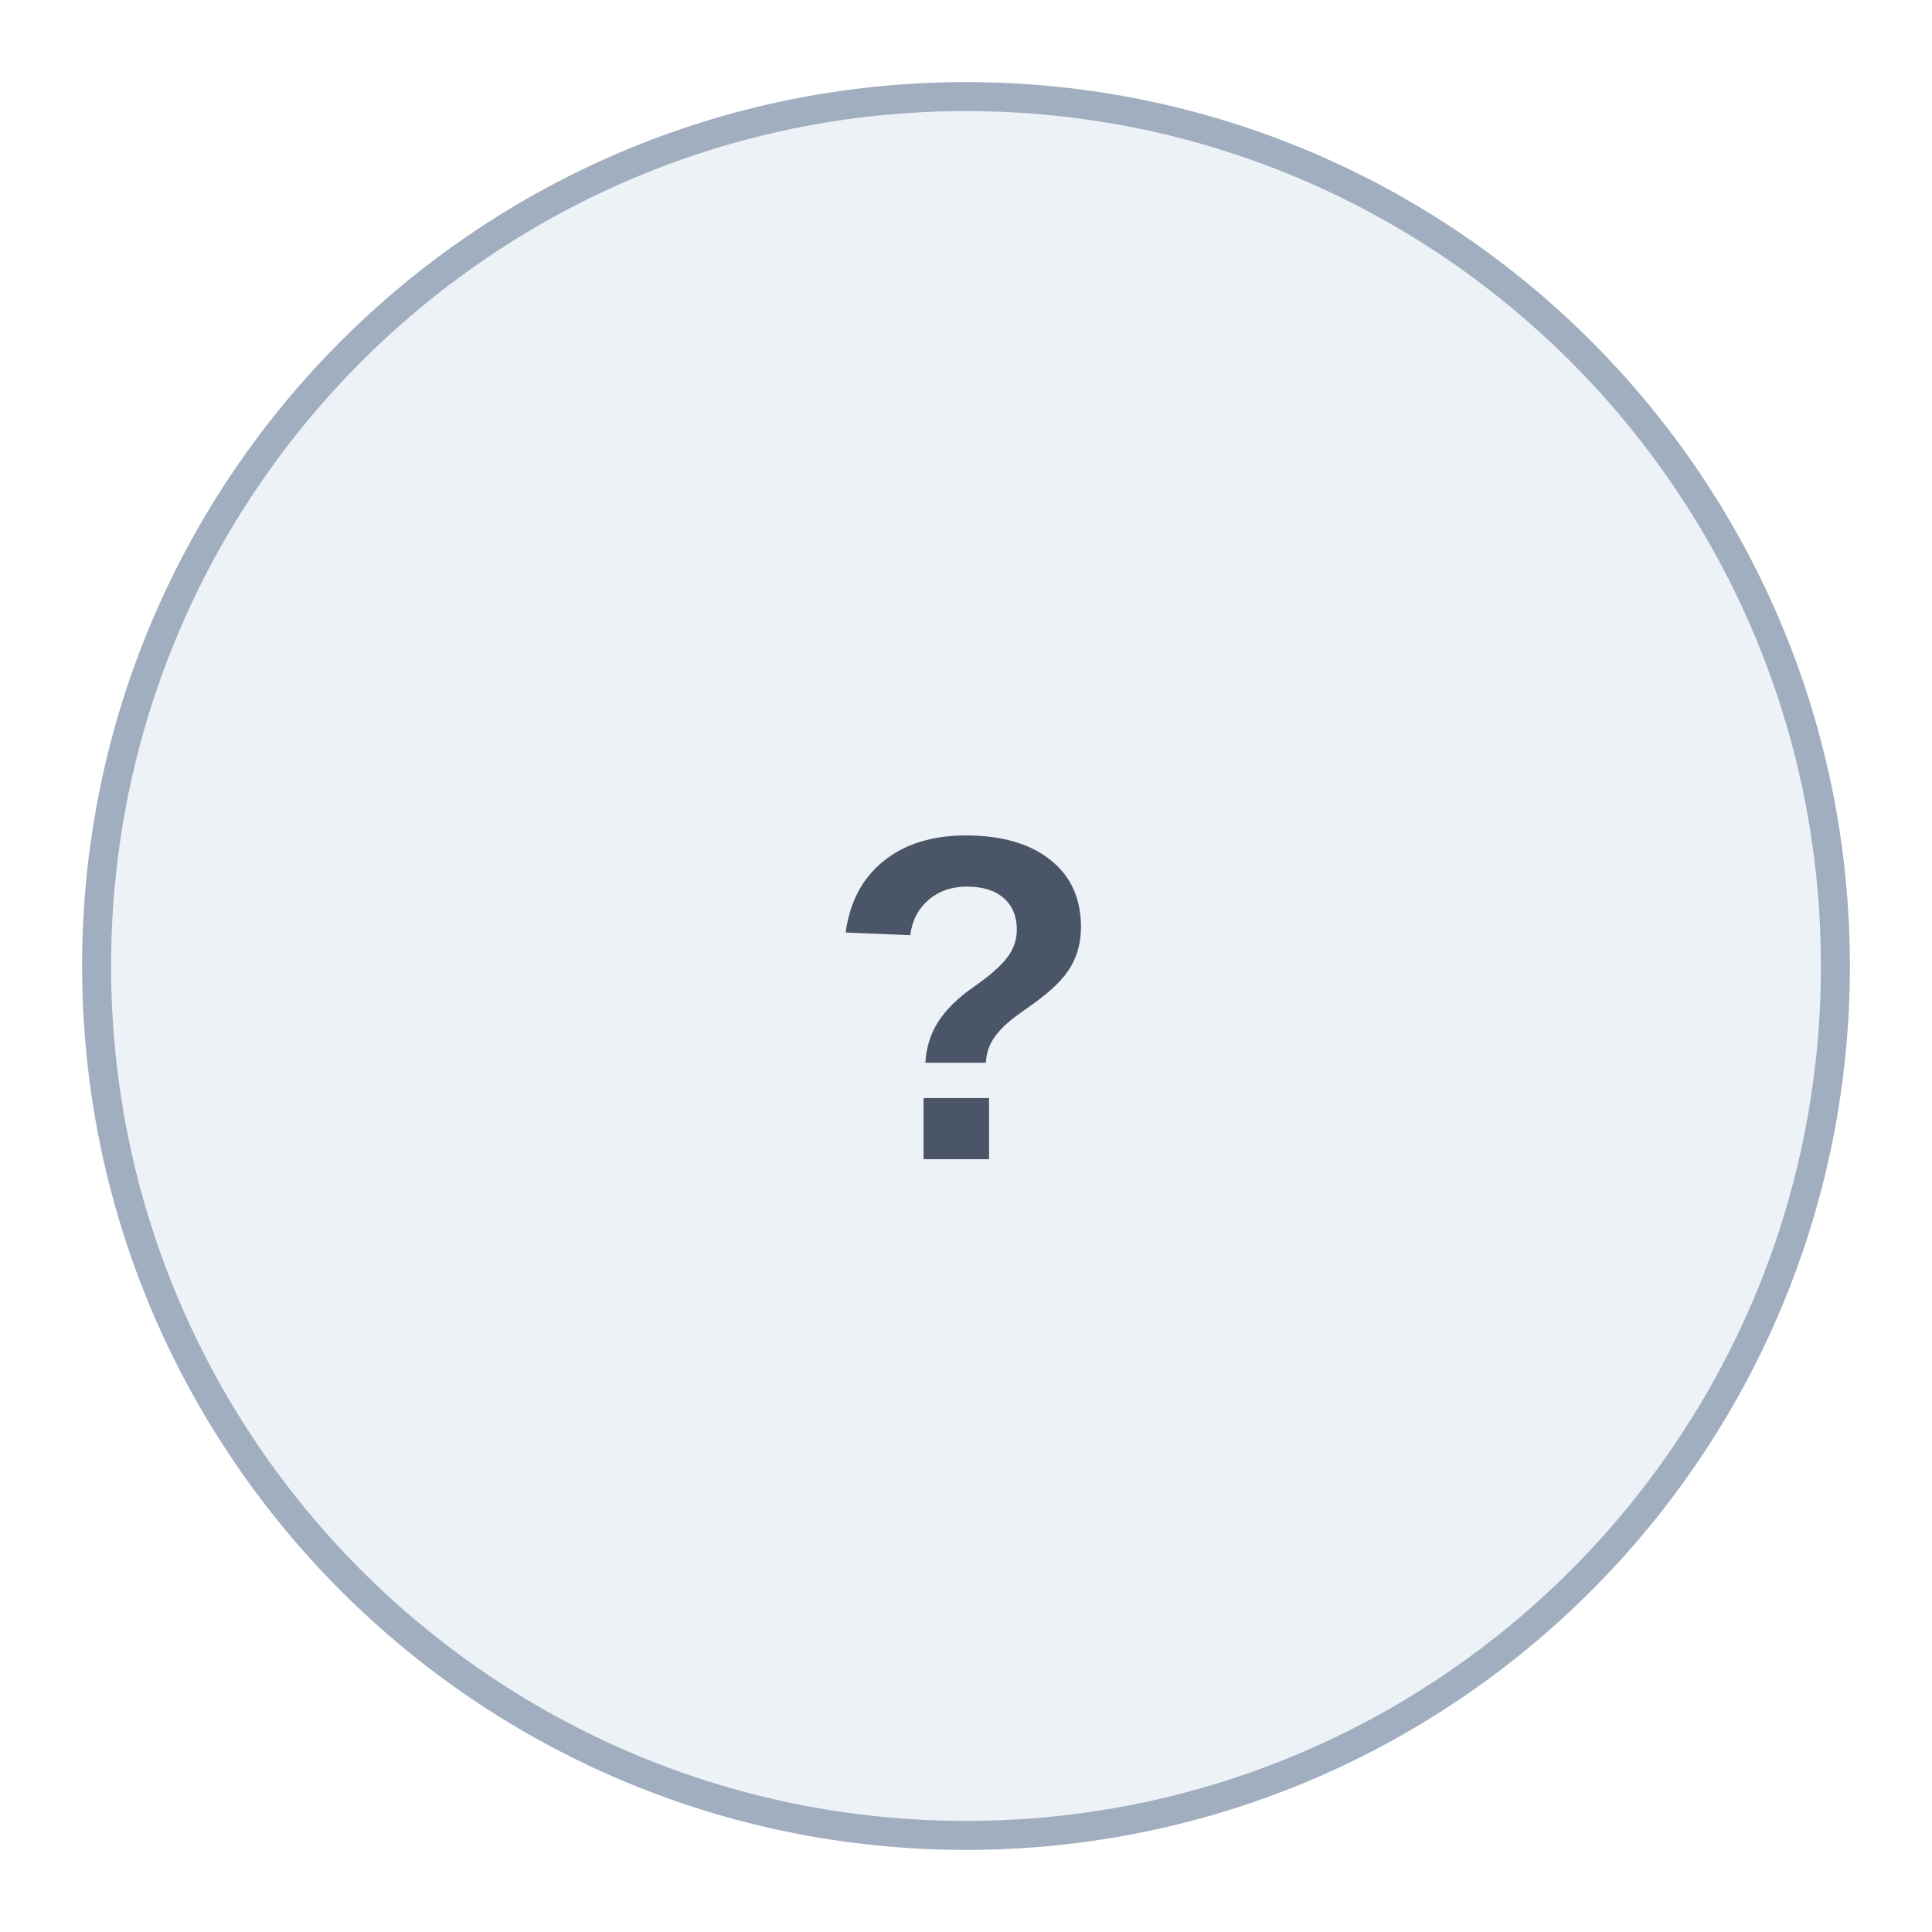
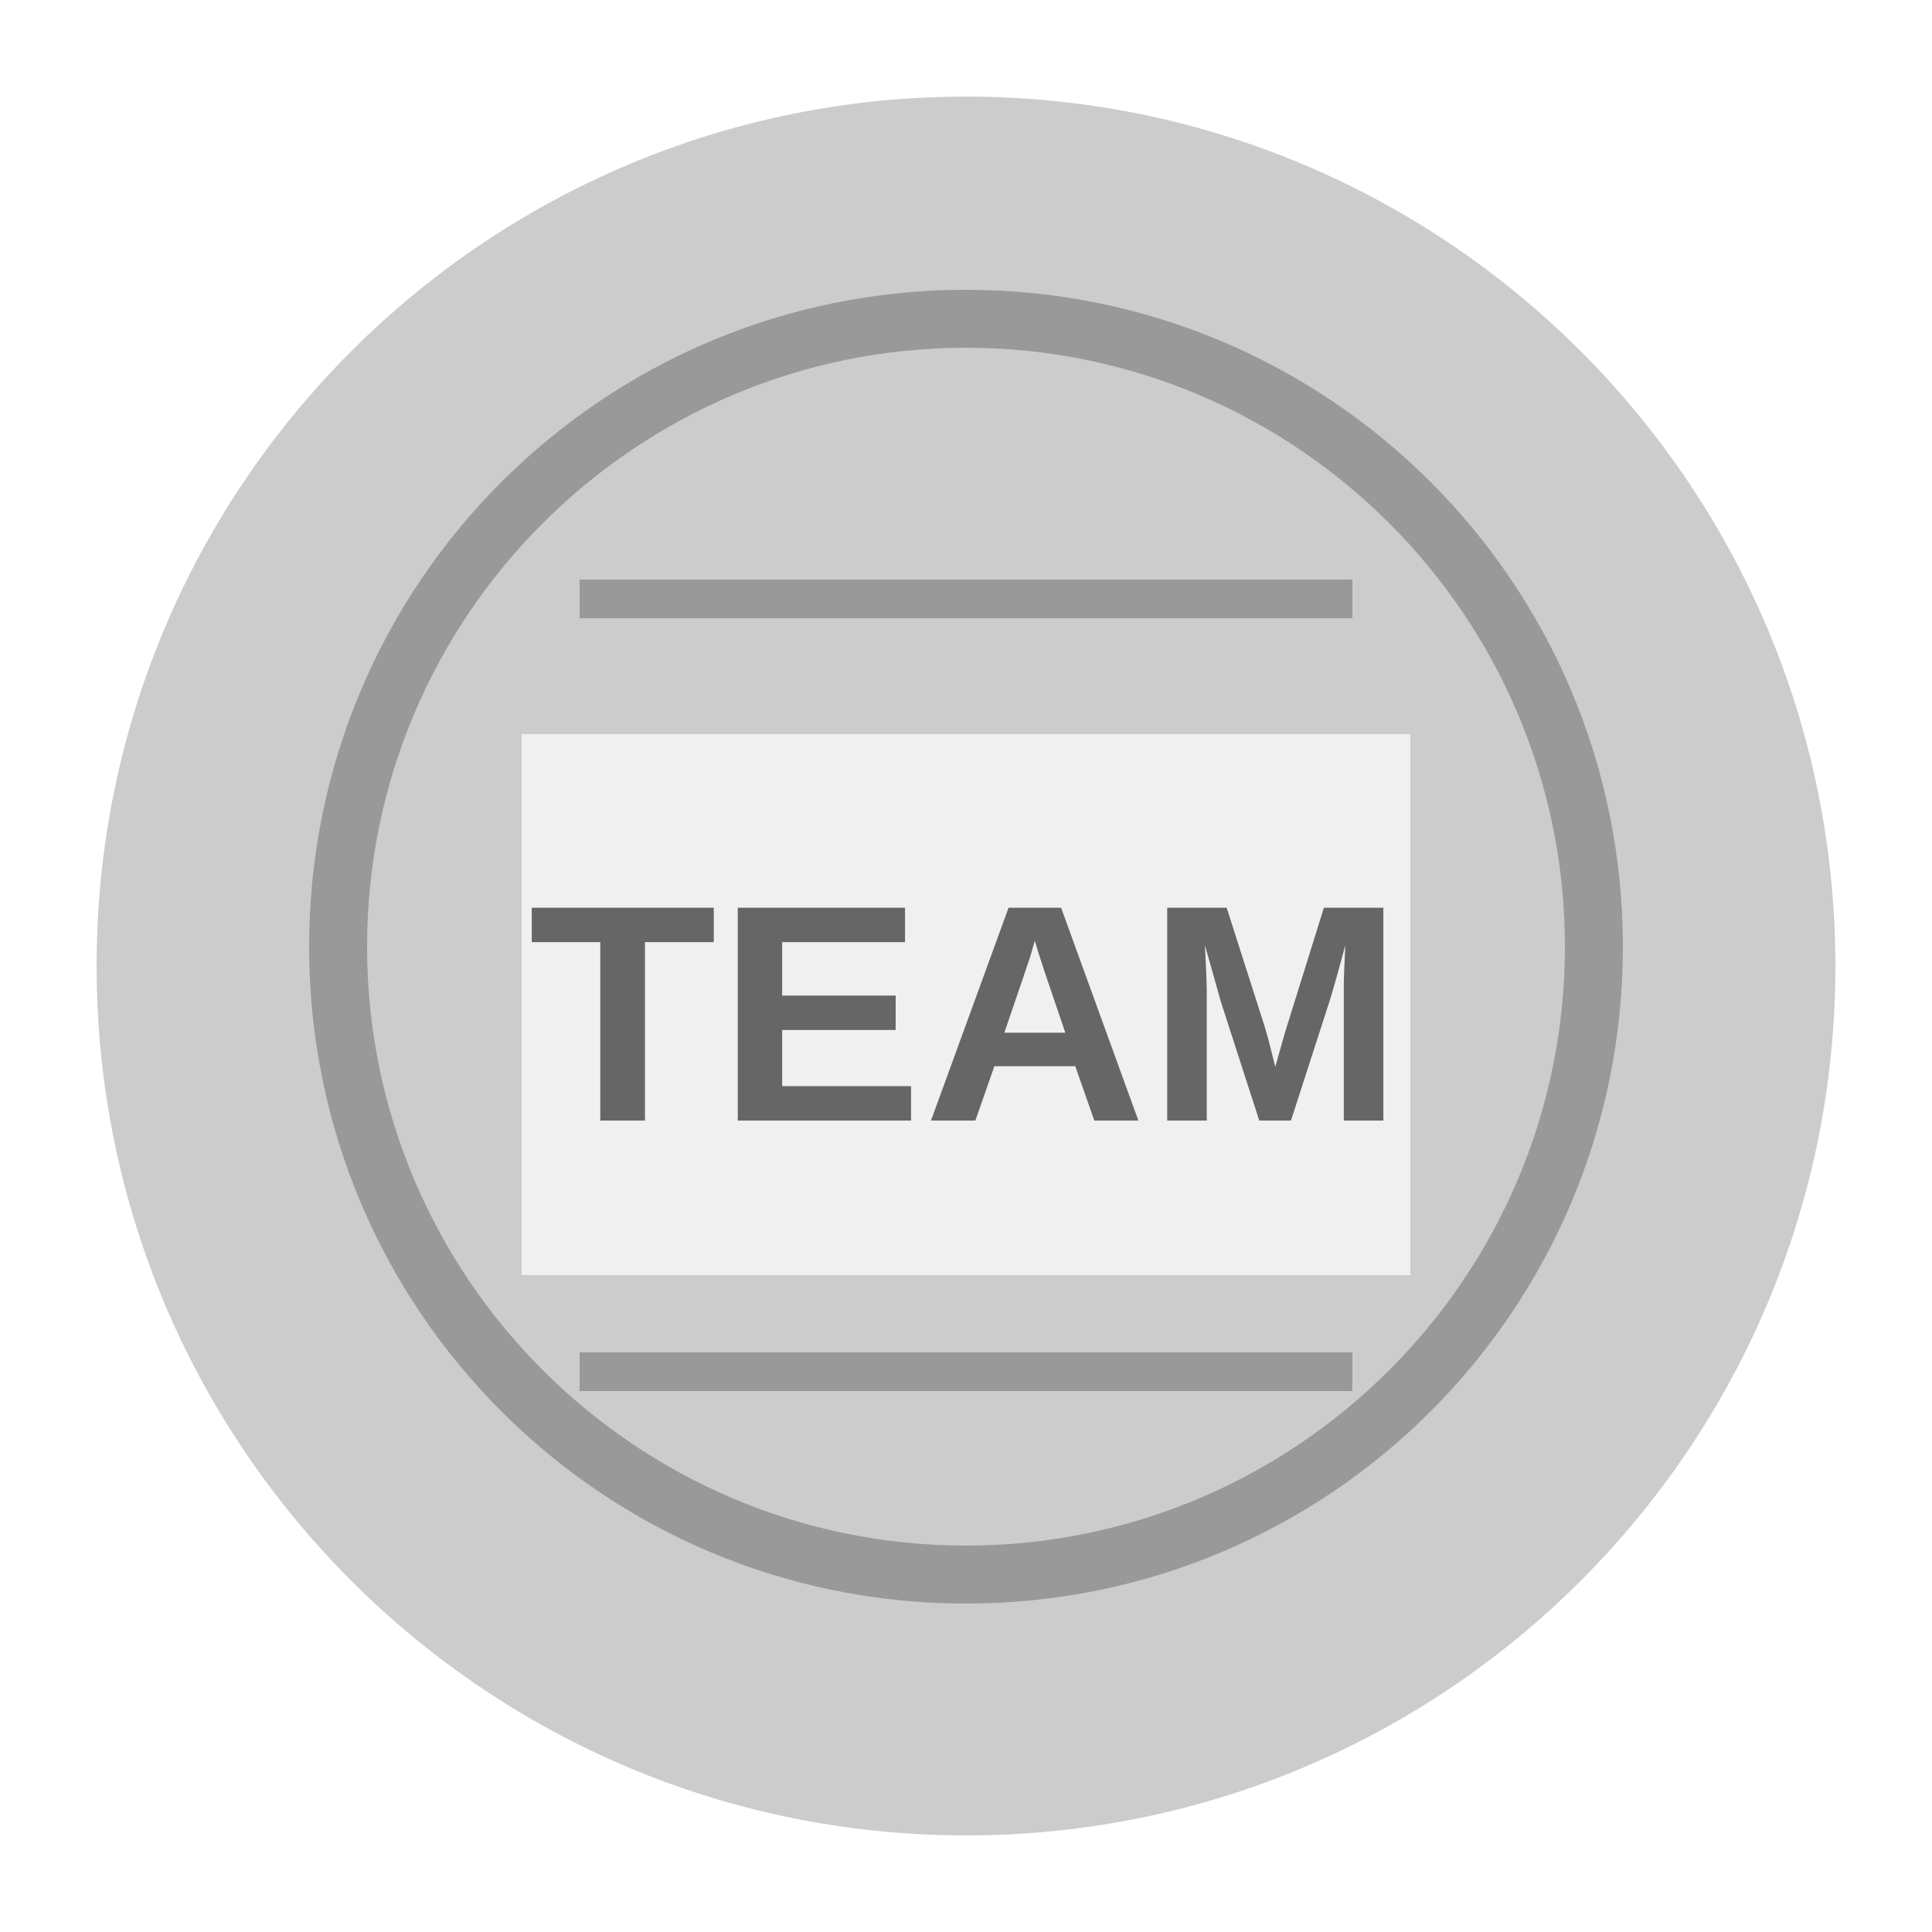
- <svg xmlns="http://www.w3.org/2000/svg" width="200" height="200" viewBox="0 0 200 200">
-   <circle cx="100" cy="100" r="90" fill="#edf2f7" stroke="#a0aec0" stroke-width="3" />
-   <text x="100" y="120" font-family="Arial, sans-serif" font-size="48" font-weight="bold" text-anchor="middle" fill="#4a5568">?</text>
+ <svg xmlns="http://www.w3.org/2000/svg" width="100" height="100" viewBox="0 0 100 100" version="1.1">
+   <circle cx="50" cy="50" r="45" fill="#cccccc" />
+   <path d="M27,38 L73,38 L73,66 L27,66 Z" fill="#f0f0f0" />
+   <text x="50" y="58" font-family="Arial, sans-serif" font-size="16" font-weight="bold" text-anchor="middle" fill="#666666">TEAM</text>
+   <path d="M50,15 C31.2,15 16,30.2 16,49 C16,67.8 31.2,83 50,83 C68.8,83 84,67.8 84,49 C84,30.2 68.8,15 50,15 Z M50,18 C67.1,18 81,31.9 81,49 C81,66.1 67.1,80 50,80 C32.9,80 19,66.1 19,49 C19,31.9 32.9,18 50,18 Z" fill="#999999" />
+   <path d="M30,30 L70,30 L70,32 L30,32 Z" fill="#999999" />
+   <path d="M30,70 L70,70 L70,72 L30,72 Z" fill="#999999" />
</svg>
